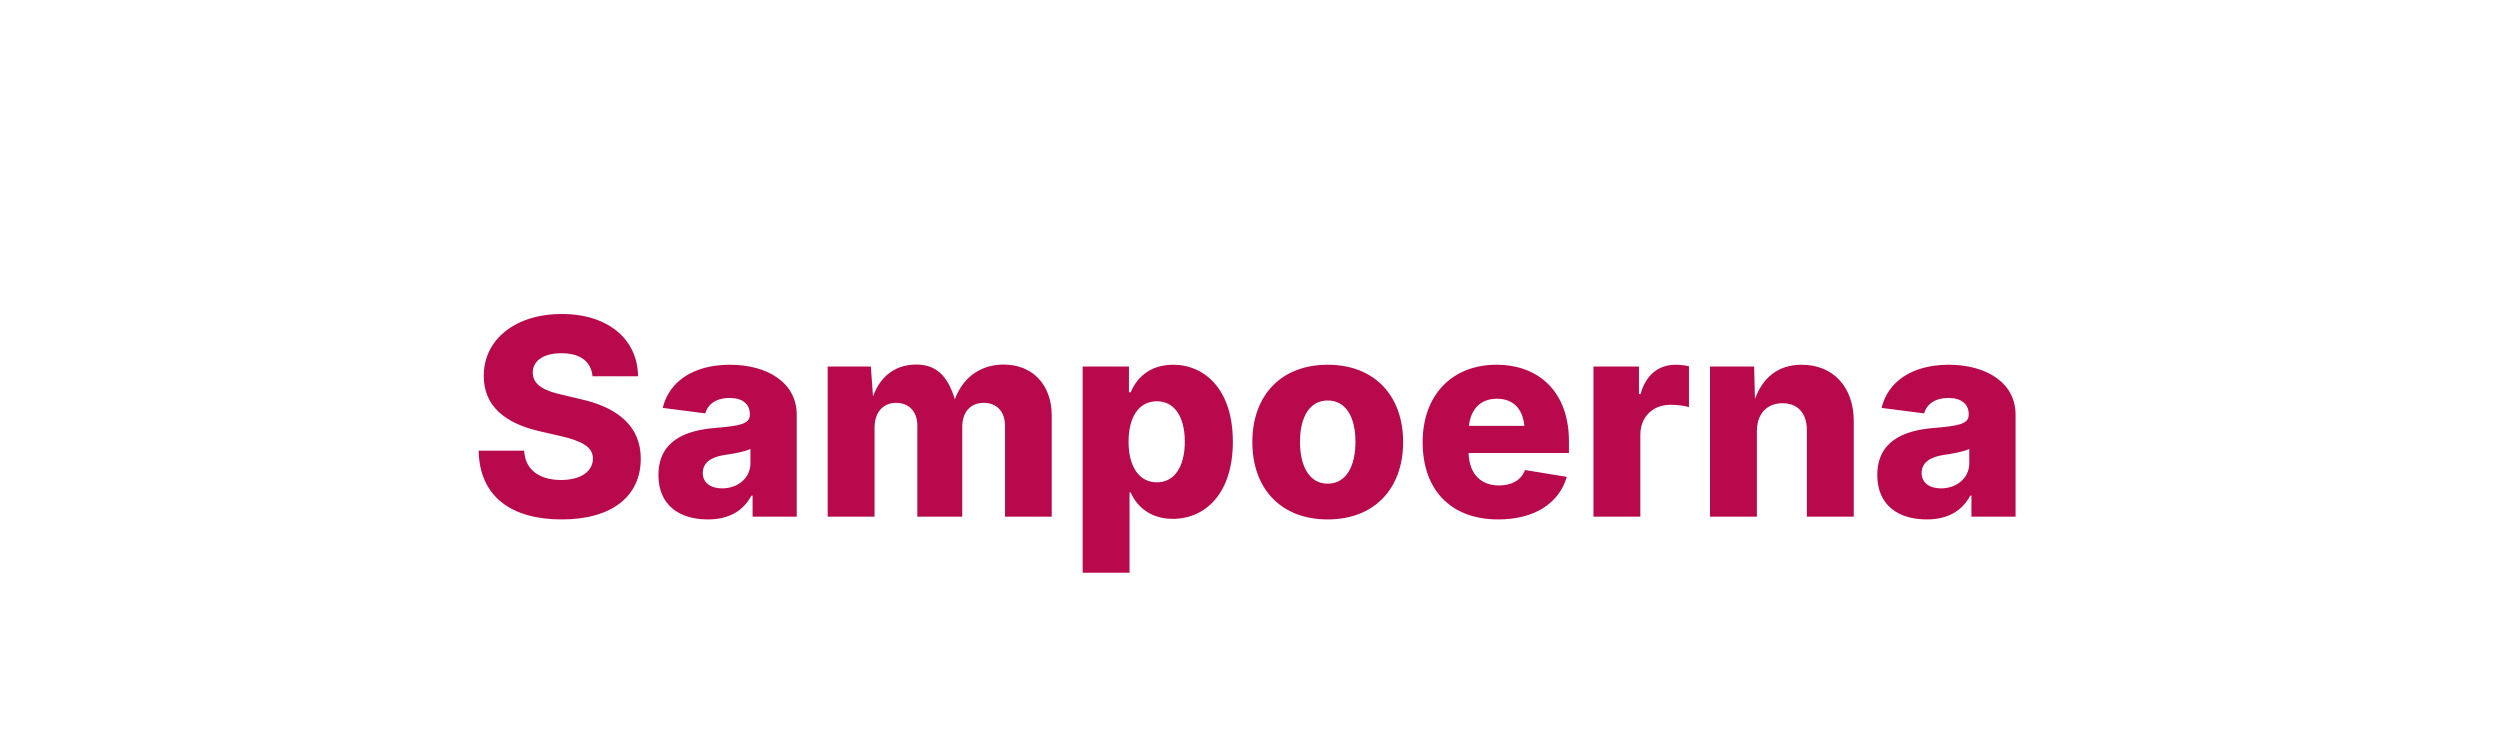
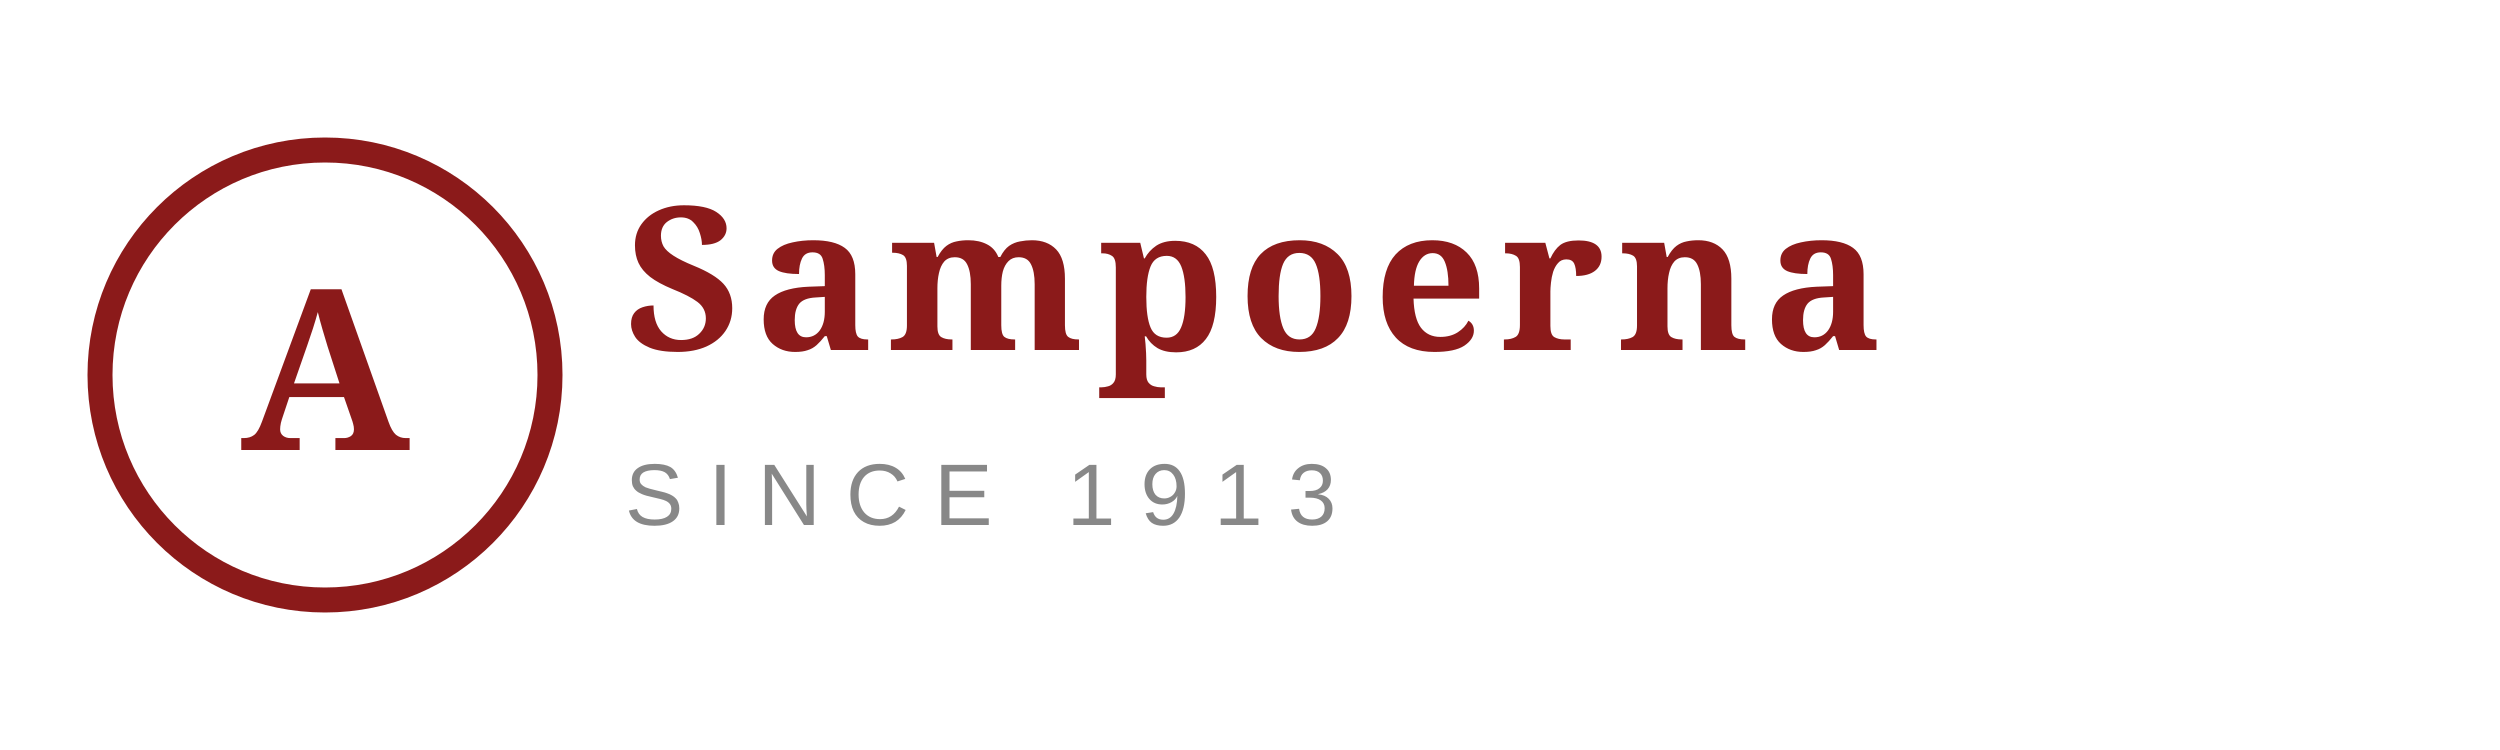
<svg xmlns="http://www.w3.org/2000/svg" viewBox="0 0 200 60" width="200" height="60">
-   <rect width="100%" height="100%" fill="none" />
-   <text x="50%" y="55%" dominant-baseline="middle" text-anchor="middle" font-family="system-ui, -apple-system, sans-serif" font-weight="800" font-size="22" fill="#b7094c">Sampoerna</text>
+   <circle cx="26" cy="30" r="18" fill="none" stroke="#8B1A1A" stroke-width="2" />
+   <text x="26" y="36" text-anchor="middle" font-family="'Georgia', serif" font-weight="700" font-size="18" fill="#8B1A1A">A</text>
+   <text x="50" y="28" font-family="'Georgia', serif" font-weight="700" font-size="16" fill="#8B1A1A" letter-spacing="1">Sampoerna</text>
+   <text x="50" y="42" font-family="'Segoe UI', Arial, sans-serif" font-weight="400" font-size="7" fill="#888" letter-spacing="2">SINCE 1913</text>
</svg>
